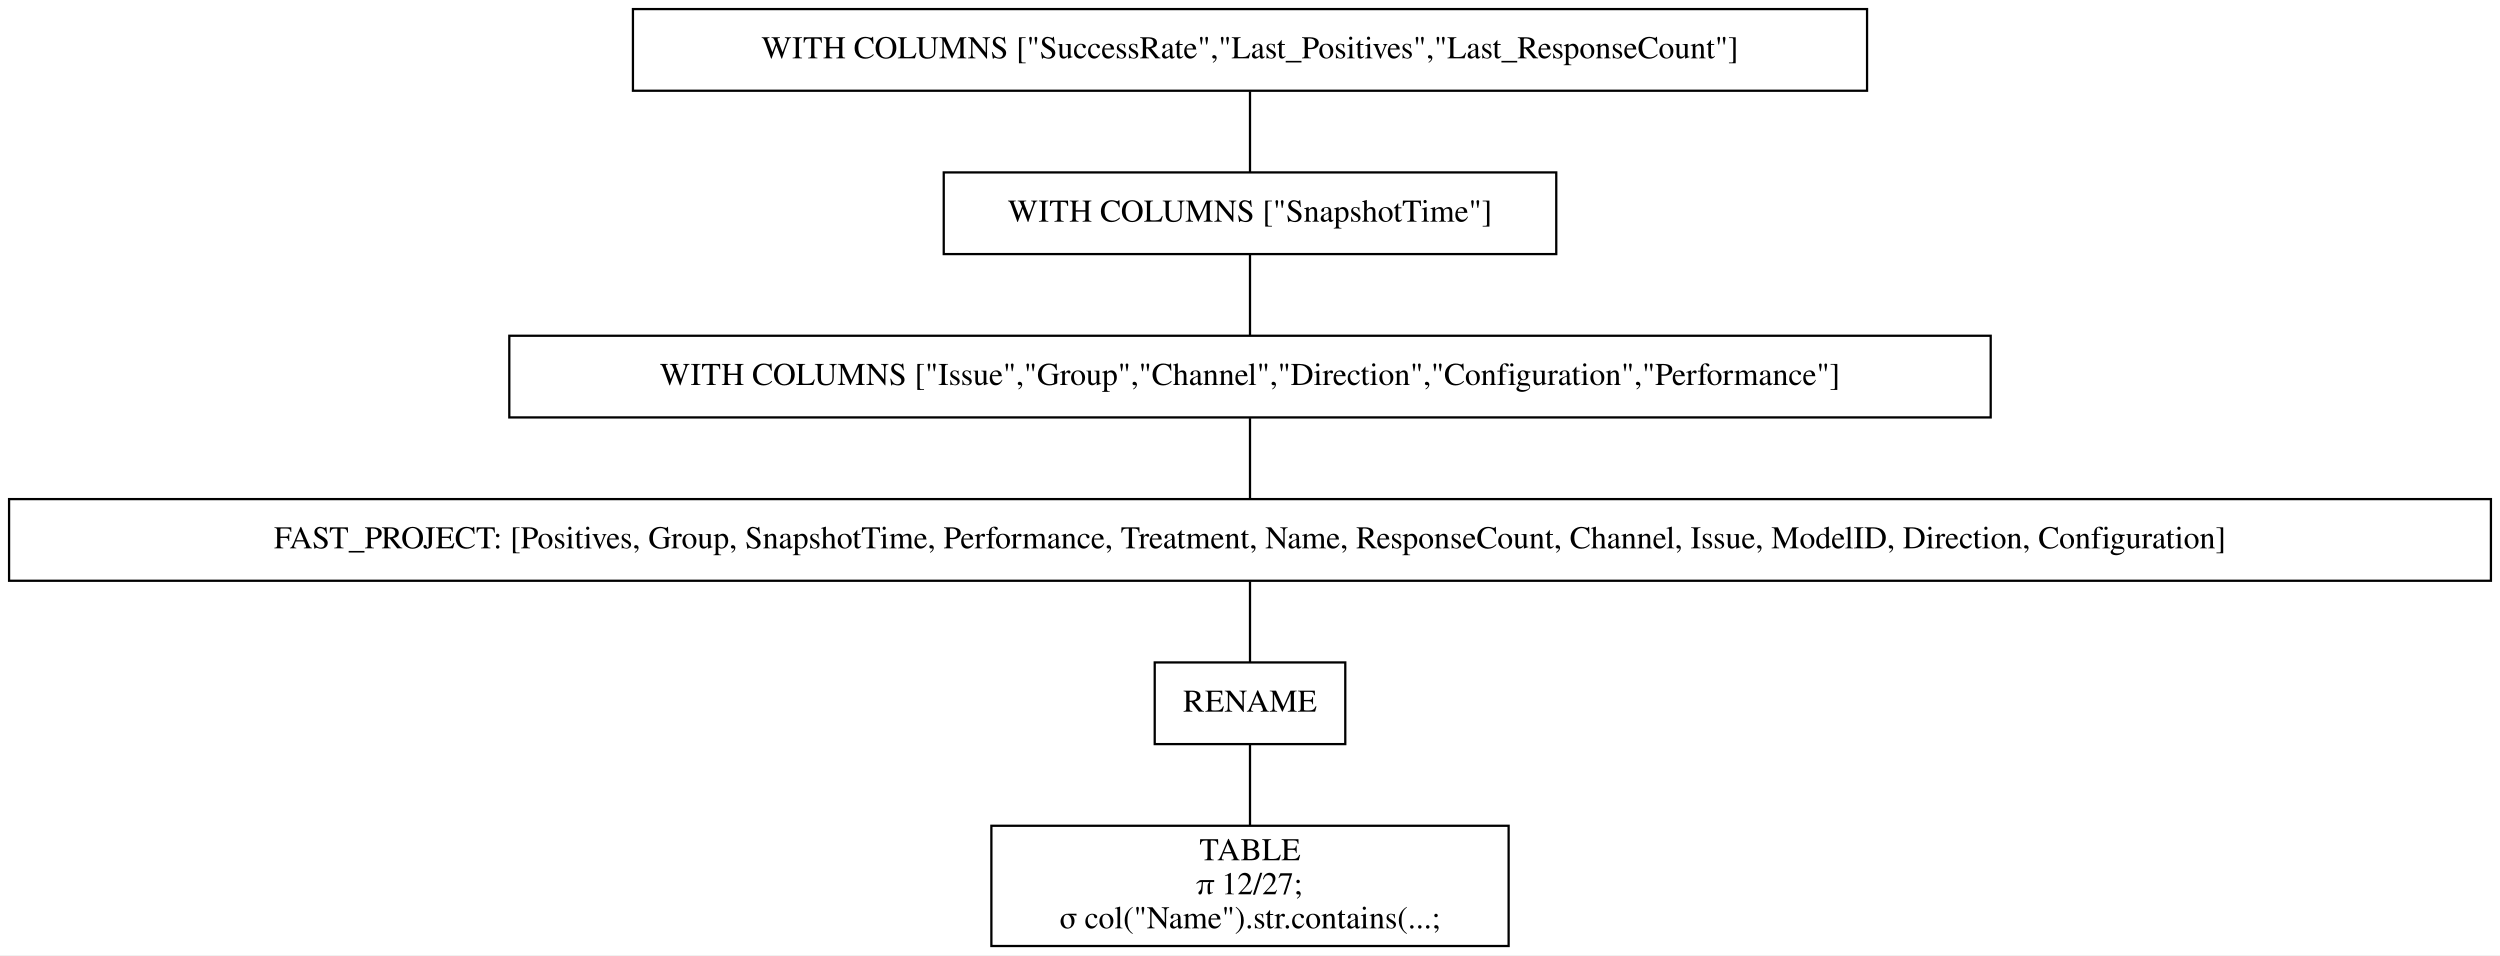
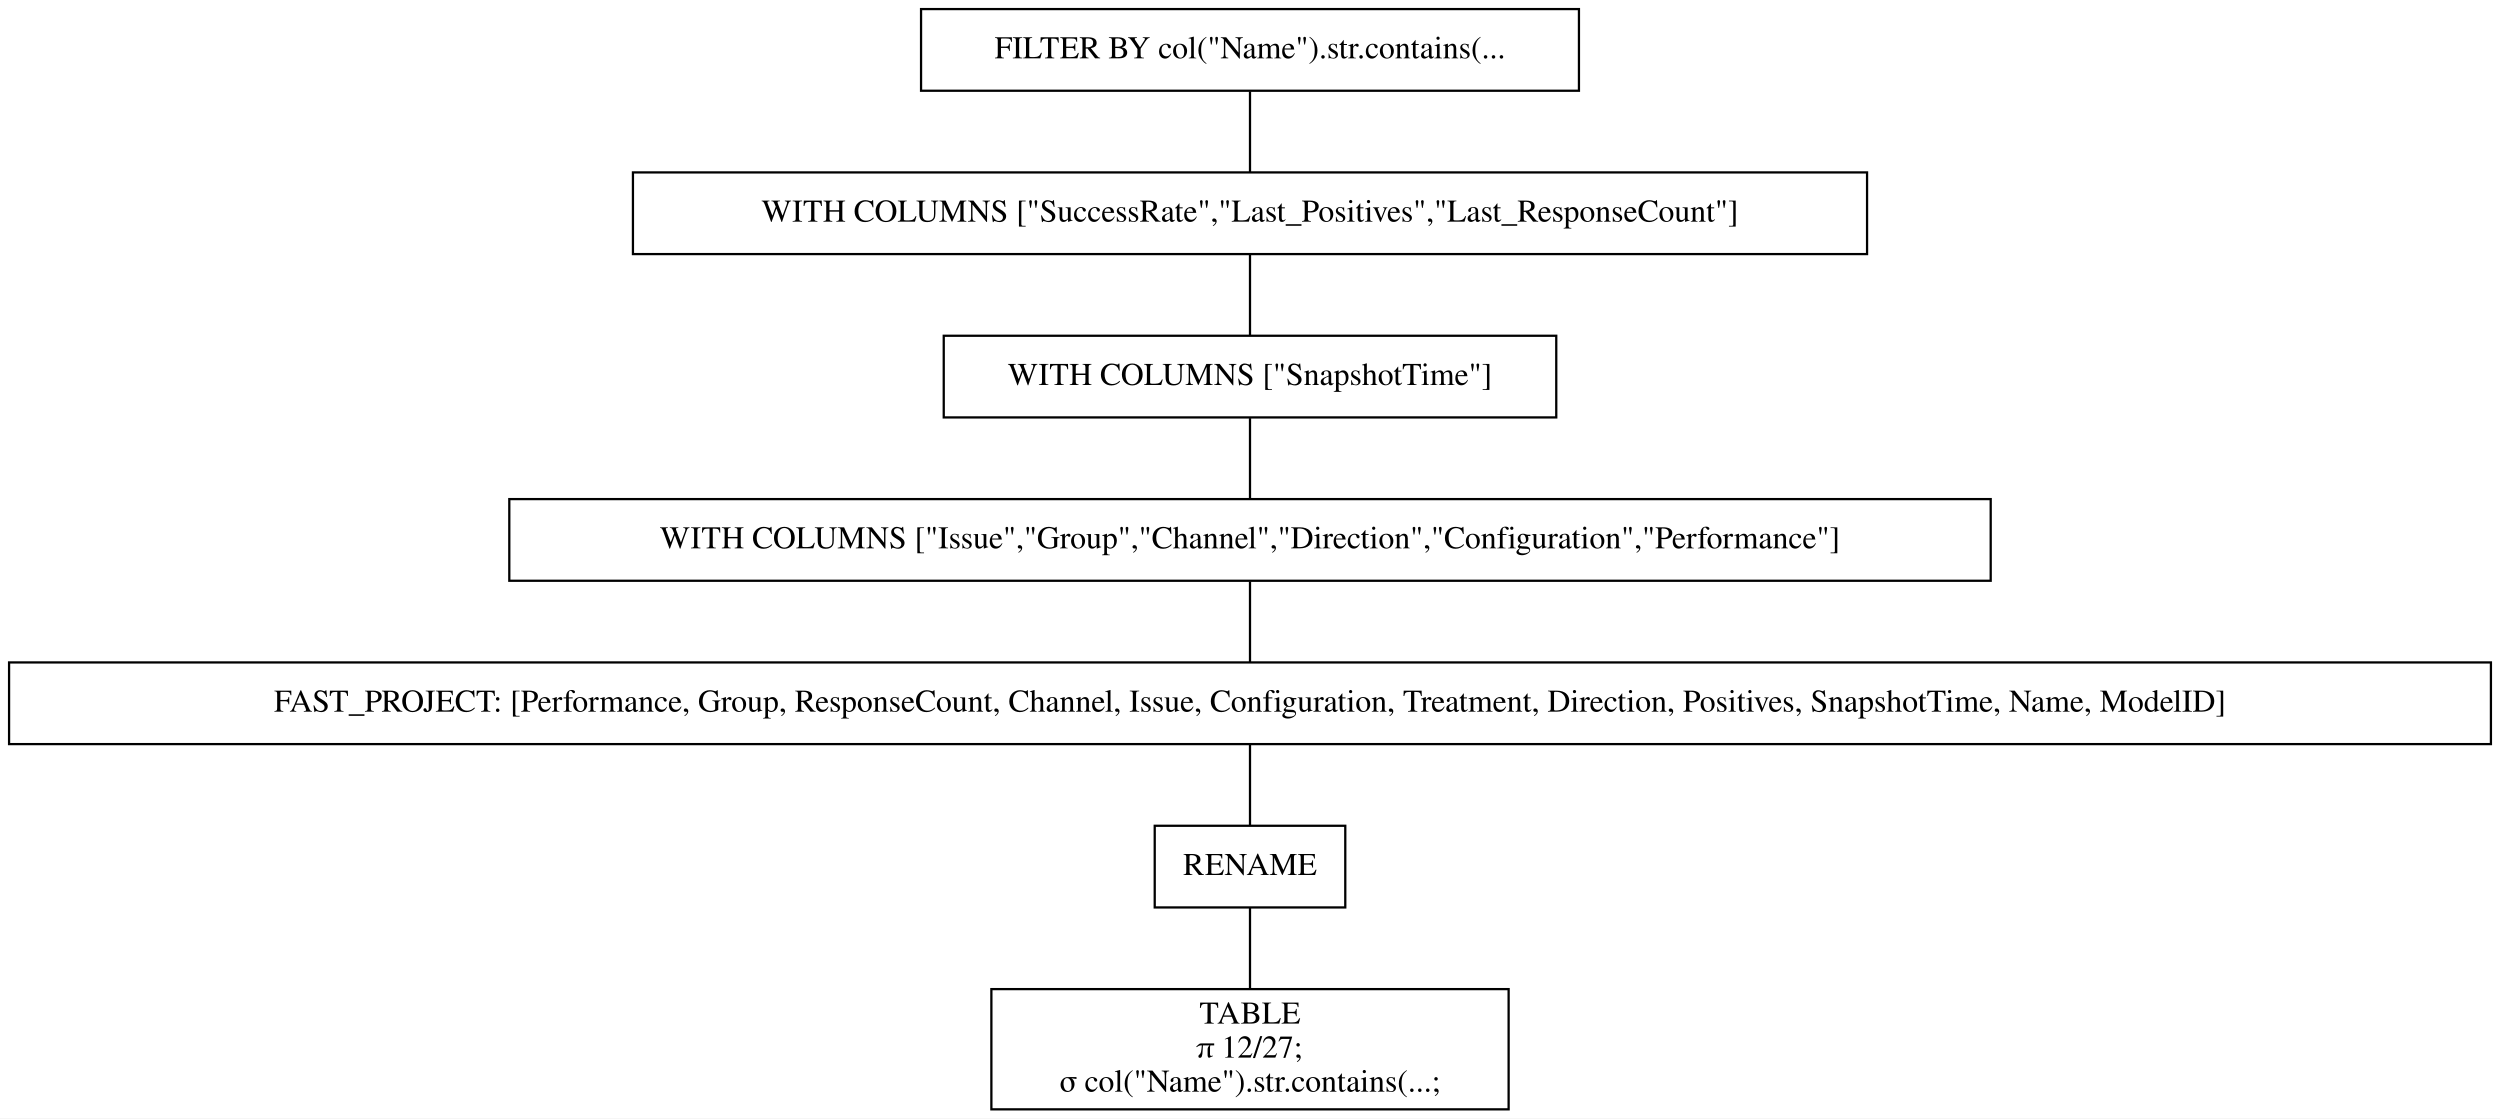
- <svg xmlns="http://www.w3.org/2000/svg" width="1102pt" height="421pt" viewBox="0.00 0.00 1102.00 421.00">
-   <g id="graph0" class="graph" transform="scale(1 1) rotate(0) translate(4 417)">
-     <polygon fill="white" stroke="transparent" points="-4,4 -4,-417 1098,-417 1098,4 -4,4" />
+ <svg xmlns="http://www.w3.org/2000/svg" width="1102pt" height="493pt" viewBox="0.00 0.00 1102.00 493.00">
+   <g id="graph0" class="graph" transform="scale(1 1) rotate(0) translate(4 489)">
+     <polygon fill="white" stroke="transparent" points="-4,4 -4,-489 1098,-489 1098,4 -4,4" />
    <g id="node1" class="node">
+       <polygon fill="none" stroke="black" points="692,-485 402,-485 402,-449 692,-449 692,-485" />
+       <text text-anchor="middle" x="547" y="-463.3" font-family="Times,serif" font-size="14.00">FILTER BY col("Name").str.contains(...</text>
+     </g>
+     <g id="node2" class="node">
      <polygon fill="none" stroke="black" points="819,-413 275,-413 275,-377 819,-377 819,-413" />
      <text text-anchor="middle" x="547" y="-391.3" font-family="Times,serif" font-size="14.00">WITH COLUMNS ["SuccessRate","Last_Positives","Last_ResponseCount"]</text>
    </g>
-     <g id="node2" class="node">
+     <g id="edge1" class="edge">
+       <path fill="none" stroke="black" d="M547,-448.7C547,-437.85 547,-423.92 547,-413.1" />
+     </g>
+     <g id="node3" class="node">
      <polygon fill="none" stroke="black" points="682,-341 412,-341 412,-305 682,-305 682,-341" />
      <text text-anchor="middle" x="547" y="-319.3" font-family="Times,serif" font-size="14.00">WITH COLUMNS ["SnapshotTime"]</text>
    </g>
-     <g id="edge1" class="edge">
+     <g id="edge2" class="edge">
      <path fill="none" stroke="black" d="M547,-376.7C547,-365.85 547,-351.92 547,-341.1" />
    </g>
-     <g id="node3" class="node">
+     <g id="node4" class="node">
      <polygon fill="none" stroke="black" points="873.5,-269 220.5,-269 220.5,-233 873.5,-233 873.5,-269" />
      <text text-anchor="middle" x="547" y="-247.3" font-family="Times,serif" font-size="14.00">WITH COLUMNS ["Issue","Group","Channel","Direction","Configuration","Performance"]</text>
    </g>
-     <g id="edge2" class="edge">
+     <g id="edge3" class="edge">
      <path fill="none" stroke="black" d="M547,-304.7C547,-293.85 547,-279.92 547,-269.1" />
    </g>
-     <g id="node4" class="node">
+     <g id="node5" class="node">
      <polygon fill="none" stroke="black" points="1094,-197 0,-197 0,-161 1094,-161 1094,-197" />
-       <text text-anchor="middle" x="547" y="-175.3" font-family="Times,serif" font-size="14.00">FAST_PROJECT: [Positives, Group, SnapshotTime, Performance, Treatment, Name, ResponseCount, Channel, Issue, ModelID, Direction, Configuration]</text>
+       <text text-anchor="middle" x="547" y="-175.3" font-family="Times,serif" font-size="14.00">FAST_PROJECT: [Performance, Group, ResponseCount, Channel, Issue, Configuration, Treatment, Direction, Positives, SnapshotTime, Name, ModelID]</text>
    </g>
-     <g id="edge3" class="edge">
+     <g id="edge4" class="edge">
      <path fill="none" stroke="black" d="M547,-232.7C547,-221.85 547,-207.92 547,-197.1" />
    </g>
-     <g id="node5" class="node">
+     <g id="node6" class="node">
      <polygon fill="none" stroke="black" points="589,-125 505,-125 505,-89 589,-89 589,-125" />
      <text text-anchor="middle" x="547" y="-103.3" font-family="Times,serif" font-size="14.00">RENAME</text>
    </g>
-     <g id="edge4" class="edge">
+     <g id="edge5" class="edge">
      <path fill="none" stroke="black" d="M547,-160.7C547,-149.85 547,-135.92 547,-125.1" />
    </g>
-     <g id="node6" class="node">
+     <g id="node7" class="node">
      <polygon fill="none" stroke="black" points="661,-53 433,-53 433,0 661,0 661,-53" />
      <text text-anchor="middle" x="547" y="-37.8" font-family="Times,serif" font-size="14.00">TABLE</text>
      <text text-anchor="middle" x="547" y="-22.8" font-family="Times,serif" font-size="14.00">π 12/27;</text>
      <text text-anchor="middle" x="547" y="-7.8" font-family="Times,serif" font-size="14.00">σ col("Name").str.contains(...;</text>
    </g>
-     <g id="edge5" class="edge">
+     <g id="edge6" class="edge">
      <path fill="none" stroke="black" d="M547,-88.97C547,-78.51 547,-64.9 547,-53.16" />
    </g>
  </g>
</svg>
